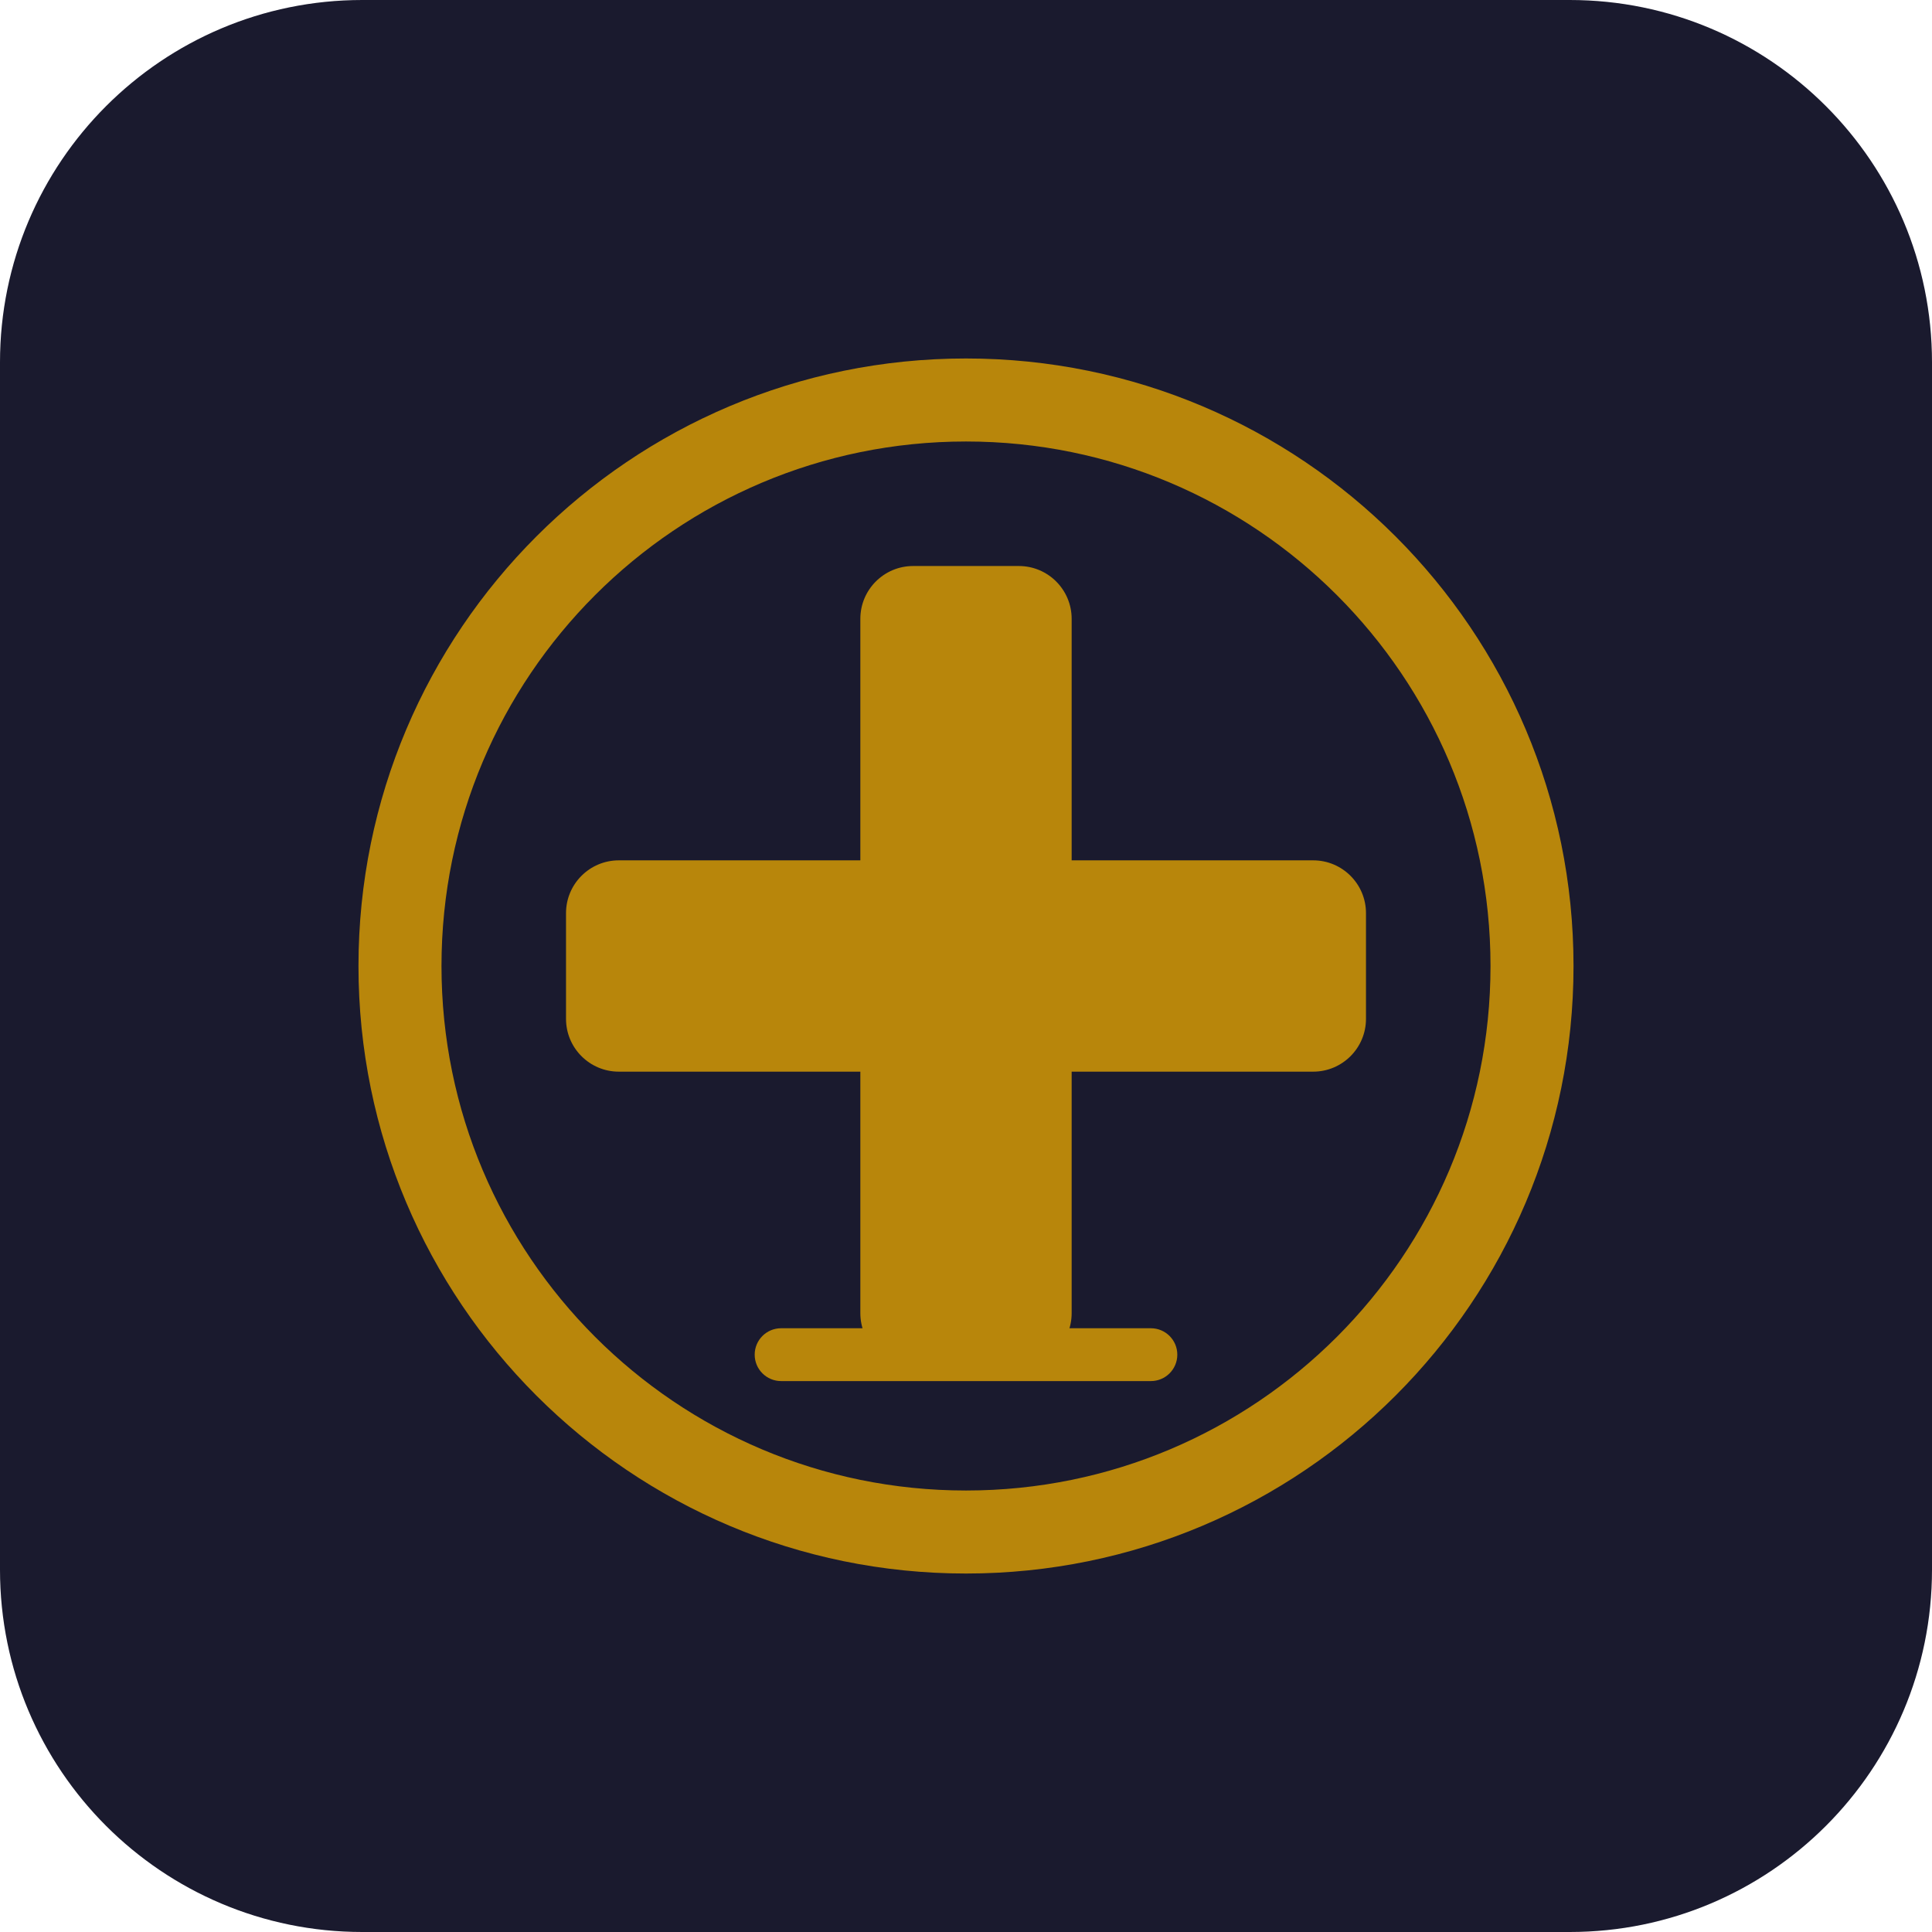
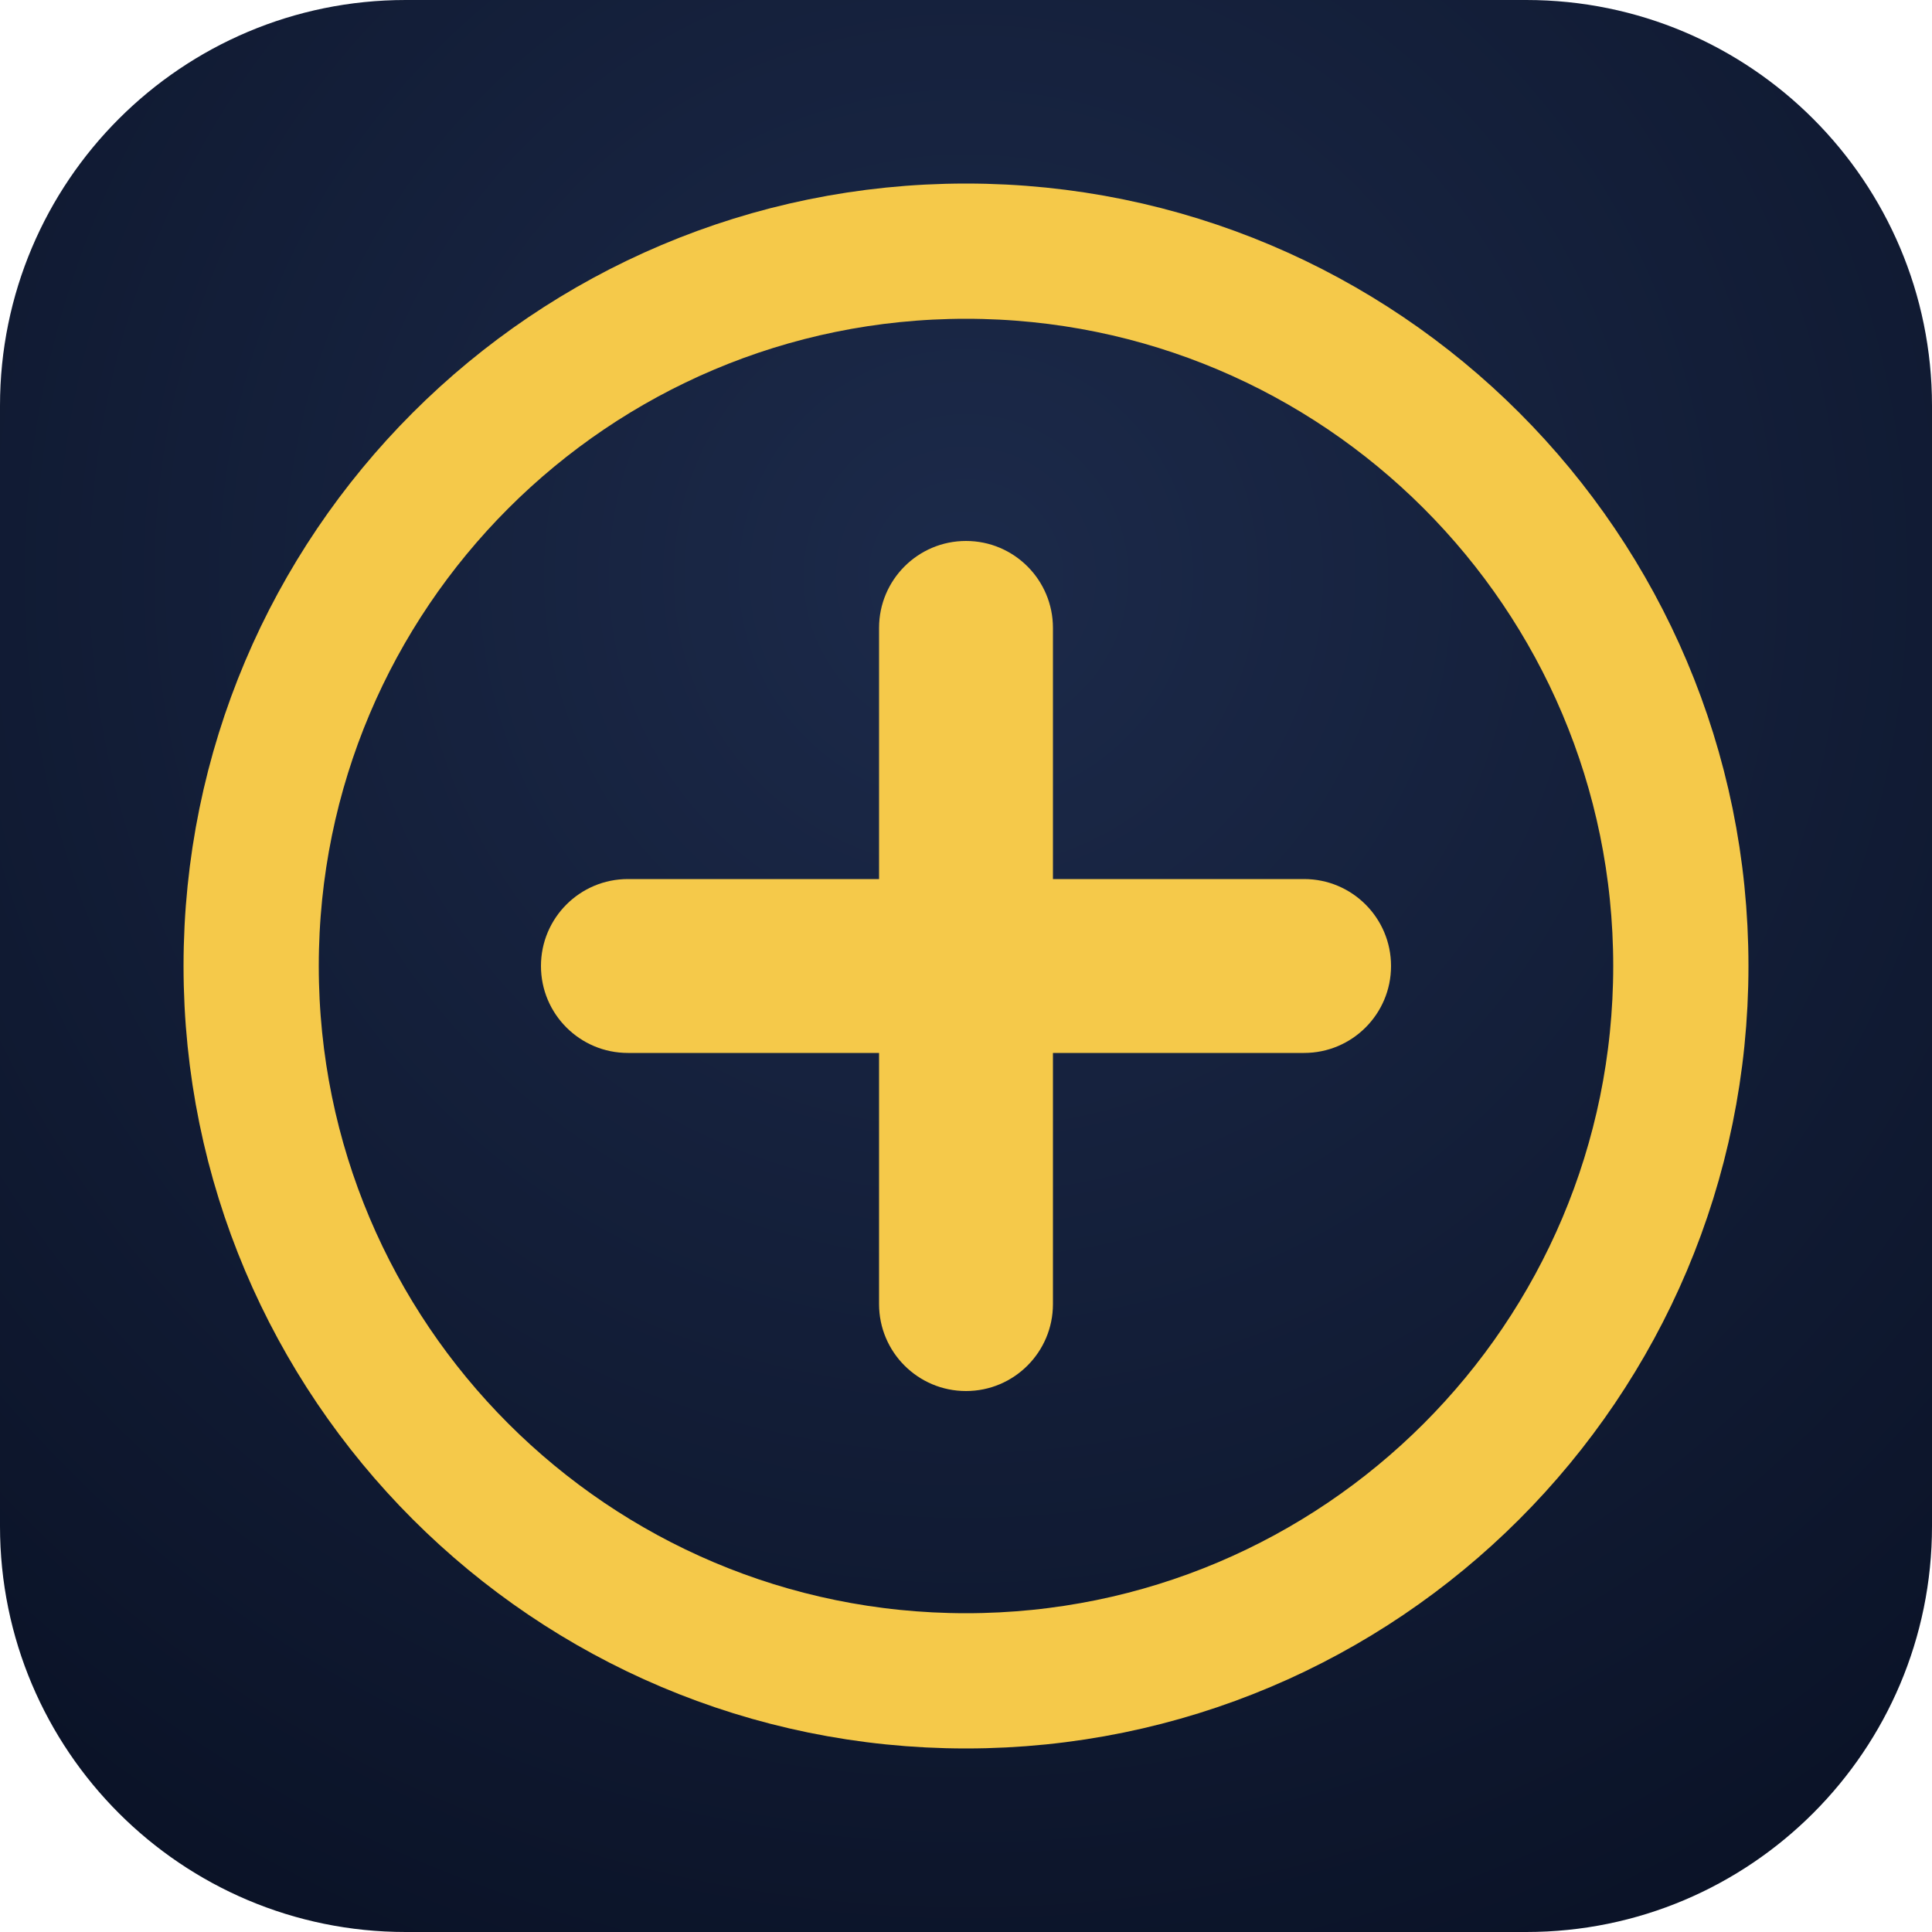
- <svg xmlns="http://www.w3.org/2000/svg" viewBox="0 0 512 512">
-   <rect width="512" height="512" rx="96" fill="#1a1a2e" />
-   <circle cx="256" cy="256" r="150" fill="none" stroke="#b8860b" stroke-width="22" />
-   <rect x="228" y="150" width="56" height="212" rx="14" fill="#b8860b" />
-   <rect x="150" y="228" width="212" height="56" rx="14" fill="#b8860b" />
-   <rect x="200" y="352" width="112" height="14" rx="7" fill="#b8860b" />
+ <svg xmlns="http://www.w3.org/2000/svg" viewBox="0 0 200 200">
+   <defs>
+     <radialGradient id="lhbga" cx="50%" cy="30%" r="80%">
+       <stop offset="0%" stop-color="#1c2a4a" />
+       <stop offset="100%" stop-color="#0a1226" />
+     </radialGradient>
+   </defs>
+   <rect width="200" height="200" rx="42" fill="url(#lhbga)" />
+   <circle cx="100" cy="100" r="74" fill="none" stroke="#f5c94a" stroke-width="14" />
+   <rect x="56" y="91" width="88" height="18" rx="9" fill="#f5c94a" />
+   <rect x="91" y="56" width="18" height="88" rx="9" fill="#f5c94a" />
</svg>
